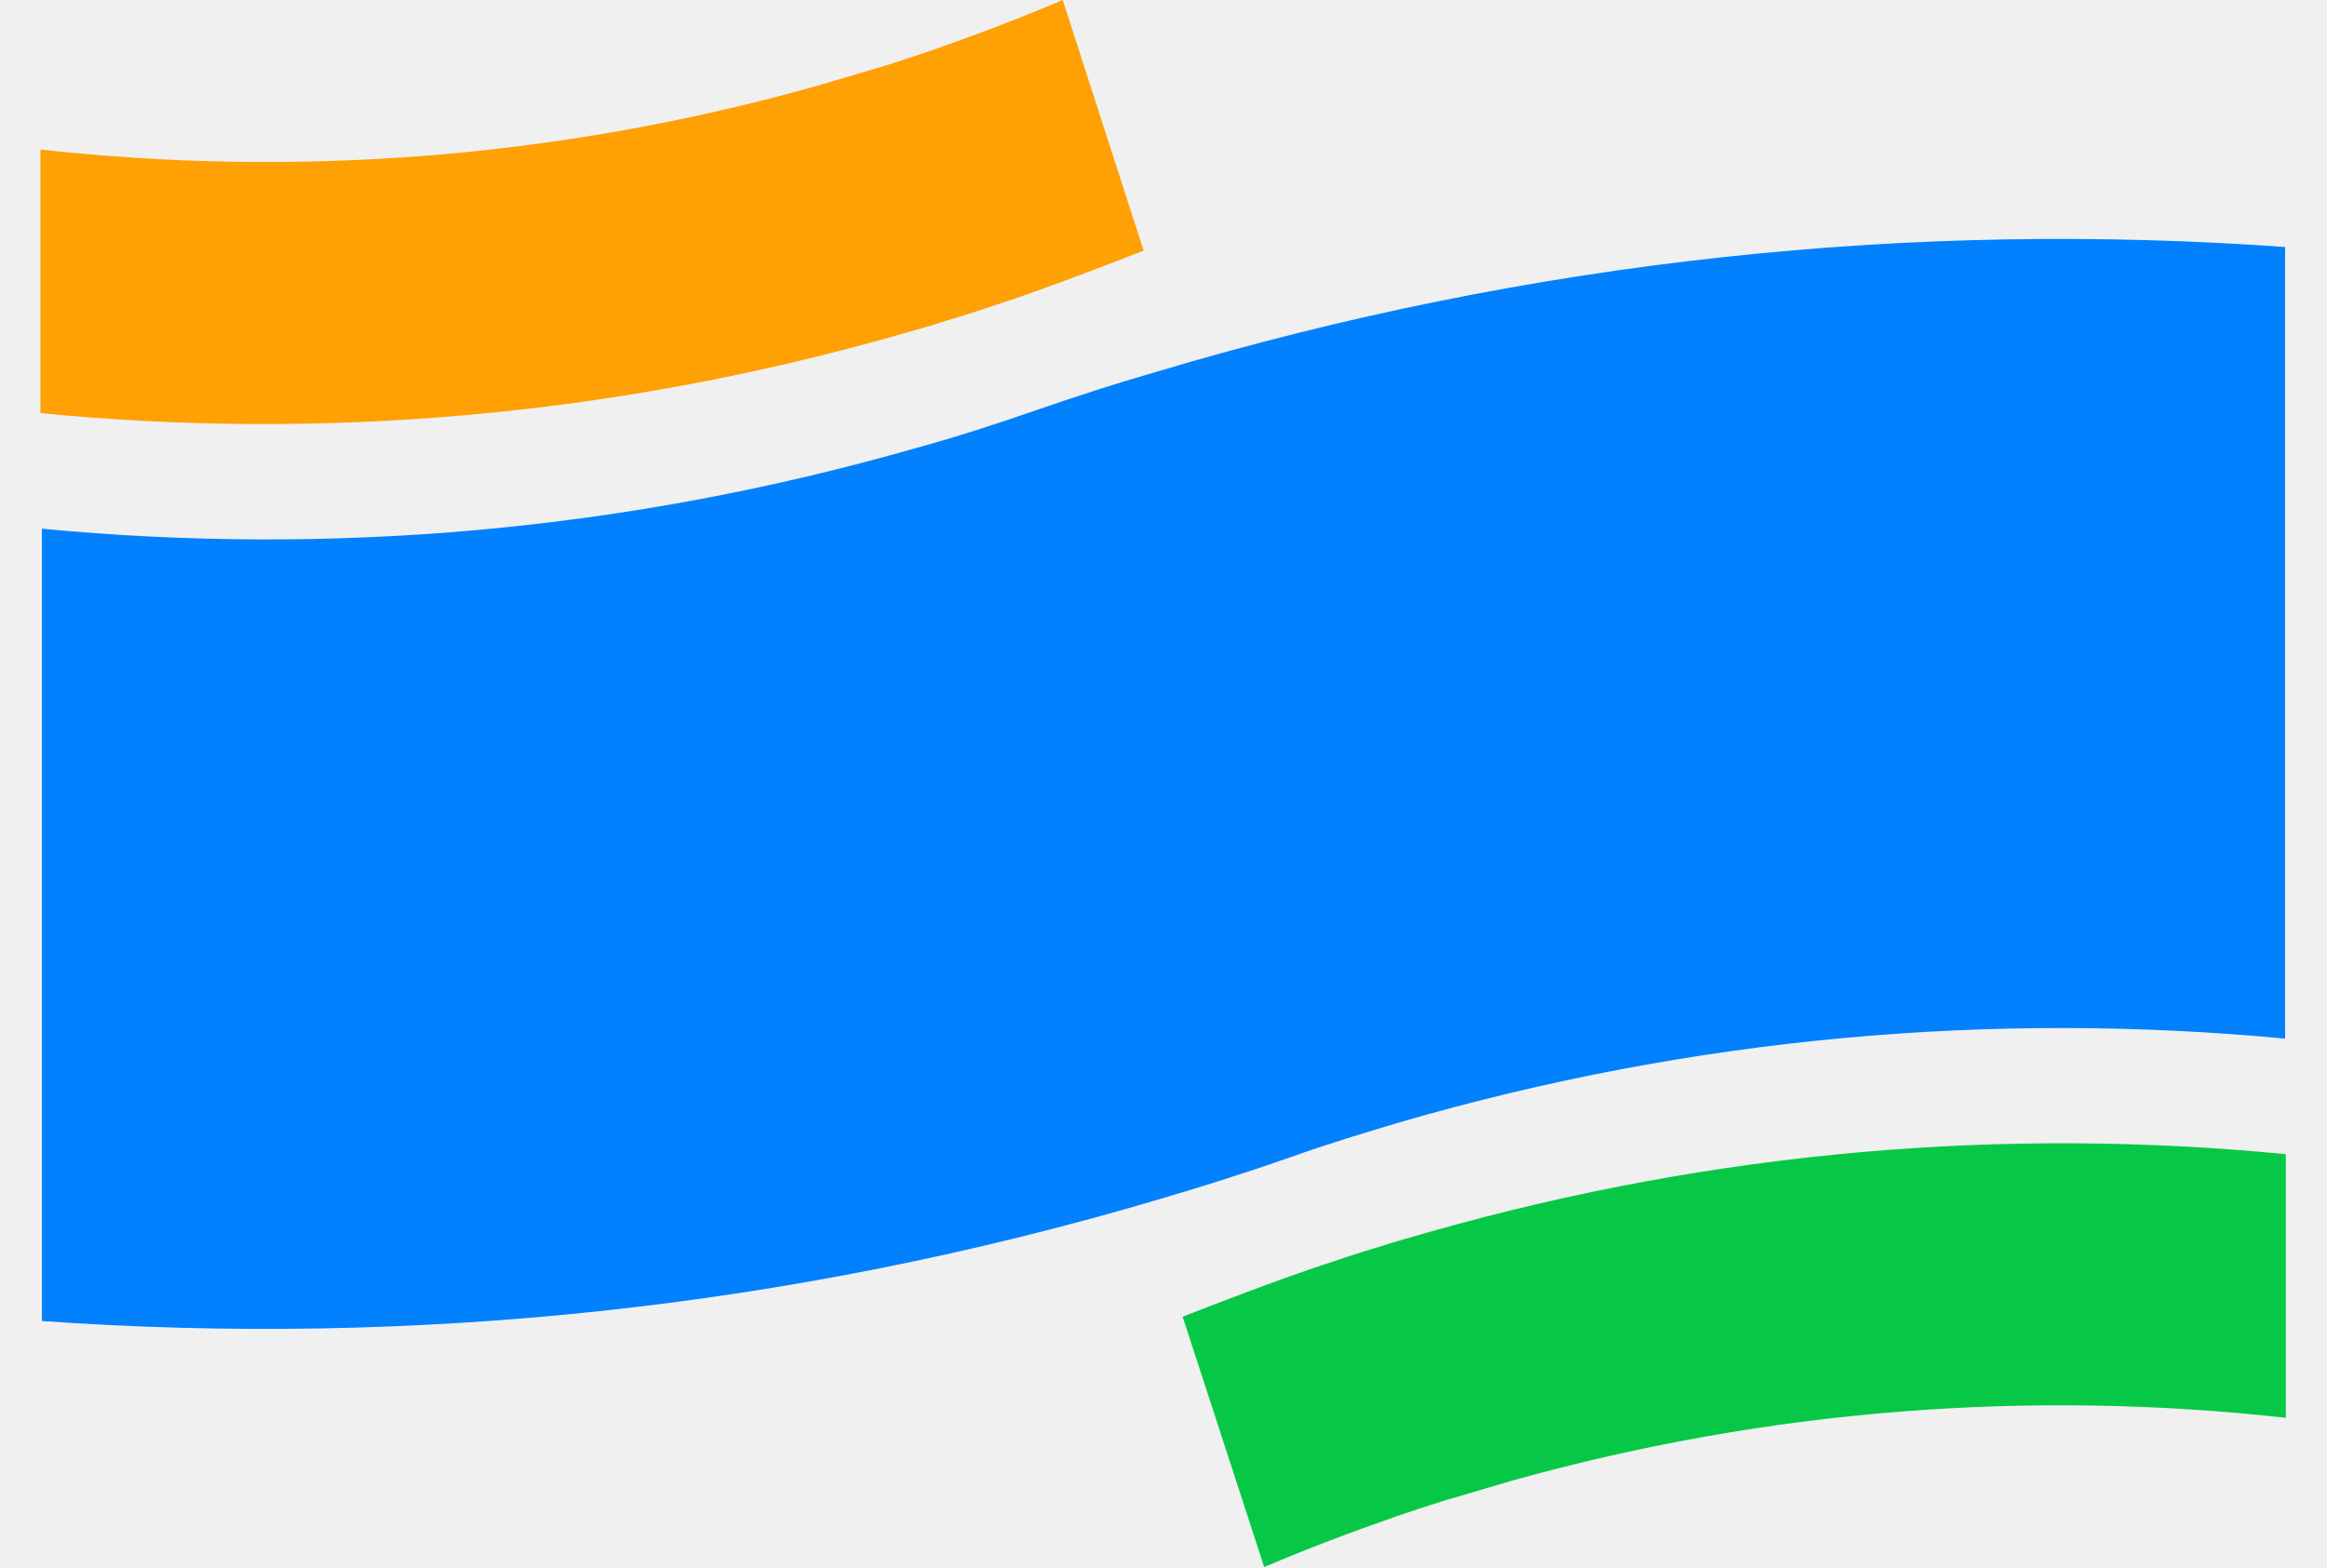
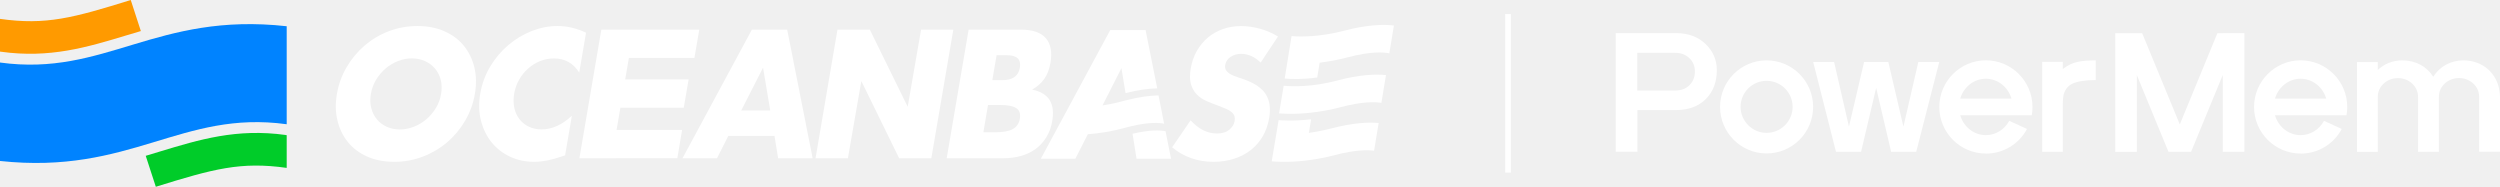
- <svg xmlns="http://www.w3.org/2000/svg" id="_图层_1" data-name=" 图层 1" viewBox="0 0 32.21 21.7">
+ <svg xmlns="http://www.w3.org/2000/svg" id="_图层_1" data-name="图层_1" version="1.1" viewBox="0 0 441.06 32.94">
  <defs>
    <style>
-       .cls-1 {
-         fill: #0181fd;
+       .st0 {
+         fill: #ff9a00;
      }

-       .cls-2 {
-         fill: #ffa005;
+       .st1 {
+         fill: #00cc29;
      }

-       .cls-3 {
-         fill: #07c846;
+       .st2 {
+         fill: #fff;
+       }
+ 
+       .st3 {
+         fill: #0083ff;
      }
    </style>
  </defs>
-   <path class="cls-3" d="M17.49,21.7c.61-.26,1.22-.49,1.85-.71,.3-.1,.59-.2,.88-.28,.24-.07,.47-.14,.71-.21,3.58-1,7.2-1.26,10.71-.87v-3.65c-3.88-.38-7.88-.05-11.83,1.07-.24,.07-.47,.13-.71,.21-.31,.09-.63,.2-.93,.3-.61,.21-1.21,.44-1.8,.67l1.13,3.47h0Z" />
-   <path class="cls-1" d="M31.63,3.43V14.38c-4.02-.38-8.17-.03-12.26,1.16-.5,.15-1,.3-1.5,.48-.6,.21-1.2,.4-1.81,.58-5.16,1.53-10.39,2.05-15.48,1.69V7.32c3.98,.38,8.07,.04,12.11-1.12,.55-.15,1.1-.33,1.65-.52,.55-.19,1.1-.37,1.66-.53,5.21-1.56,10.49-2.1,15.63-1.73Z" />
-   <path class="cls-2" d="M14.71,0c-.61,.26-1.22,.49-1.85,.71-.3,.1-.59,.2-.88,.28-.24,.07-.47,.14-.71,.21-3.58,1-7.2,1.26-10.71,.87v3.65c3.88,.38,7.88,.05,11.83-1.07,.24-.07,.47-.13,.71-.21,.31-.09,.63-.2,.93-.3,.61-.21,1.21-.44,1.8-.67L14.71,0h0Z" />
+   <g>
+     <path class="st2" d="M132.65,5.23l-12.24,22.69h6.09l1.98-3.94h8.16l.64,3.94h6.09l-4.49-22.69h-6.24ZM130.77,19.49l3.85-7.55,1.27,7.55h-5.13Z" />
+     <path class="st2" d="M81.82,8.05c-.89-1.08-2.04-1.93-3.43-2.54-1.39-.61-2.97-.92-4.74-.92s-3.48.31-5.07.92c-1.59.61-3.01,1.46-4.27,2.54-1.25,1.08-2.31,2.35-3.16,3.81-.85,1.45-1.42,3.02-1.71,4.71-.29,1.69-.26,3.25.1,4.71.35,1.45.97,2.72,1.86,3.81.88,1.08,2.02,1.93,3.4,2.54,1.38.61,2.97.92,4.75.92s3.45-.31,5.05-.92c1.6-.61,3.03-1.46,4.3-2.54,1.26-1.08,2.32-2.35,3.17-3.81.85-1.46,1.42-3.02,1.71-4.71.29-1.68.26-3.25-.1-4.71-.35-1.45-.98-2.72-1.87-3.81M76.89,19.07c-.46.76-1.03,1.43-1.69,1.99-.67.56-1.4,1-2.21,1.31-.8.31-1.62.47-2.45.47s-1.6-.16-2.3-.47c-.69-.31-1.28-.75-1.74-1.31-.47-.56-.8-1.22-1-1.99-.2-.76-.22-1.59-.07-2.5.15-.9.46-1.73.92-2.5.46-.76,1.02-1.42,1.68-1.99.66-.56,1.39-1,2.19-1.31.8-.31,1.62-.47,2.45-.47s1.6.16,2.3.47c.69.31,1.28.75,1.76,1.31.48.56.82,1.22,1.02,1.99.2.76.22,1.6.07,2.5-.15.9-.46,1.74-.92,2.5" />
+     <polygon class="st2" points="120.34 22.92 108.78 22.92 109.45 19.01 120.63 19.01 121.49 14.01 110.3 14.01 110.95 10.22 122.51 10.22 123.37 5.23 106.09 5.23 102.22 27.92 119.5 27.91 120.34 22.92" />
+     <polygon class="st2" points="160.14 18.84 153.46 5.23 147.75 5.23 143.88 27.92 149.59 27.92 151.96 14.3 158.63 27.92 164.31 27.92 168.19 5.23 162.5 5.23 160.14 18.84" />
+     <path class="st2" d="M185.64,21.33c.12-.68.15-1.32.1-1.93-.05-.6-.22-1.14-.49-1.63s-.68-.89-1.19-1.22c-.52-.33-1.17-.58-1.96-.74.9-.52,1.62-1.16,2.15-1.91.53-.75.89-1.7,1.08-2.84.32-1.88.04-3.33-.83-4.33-.88-1-2.33-1.5-4.35-1.5h-9.26l-3.87,22.69h9.93c1.17,0,2.24-.14,3.22-.42.98-.28,1.84-.7,2.59-1.26.75-.56,1.37-1.25,1.87-2.08.5-.82.84-1.76,1.02-2.83M175.82,9.74h1.8c1.79,0,2.56.73,2.31,2.2-.25,1.46-1.27,2.2-3.06,2.2h-1.8l.75-4.39ZM178.69,22.77c-.69.38-1.75.57-3.19.57h-2.01l.82-4.82h2.01c1.44,0,2.43.19,2.99.57.56.38.76.99.62,1.84-.14.84-.56,1.46-1.25,1.84" />
+     <path class="st2" d="M219.68,14.07c-.44-.16-.88-.31-1.34-.45-.45-.14-.85-.31-1.2-.5-.35-.19-.61-.42-.8-.68-.19-.26-.25-.59-.18-.99.1-.58.41-1.05.94-1.41.53-.36,1.16-.54,1.9-.54.58,0,1.16.13,1.74.38.58.25,1.13.64,1.67,1.16l3.06-4.6c-.99-.6-2.04-1.06-3.18-1.37-1.13-.31-2.24-.47-3.33-.47-1.17,0-2.25.18-3.25.54-1,.36-1.89.87-2.65,1.52-.76.65-1.4,1.44-1.92,2.35-.52.91-.87,1.93-1.06,3.05-.19,1.12-.18,2.05.03,2.78.22.73.56,1.34,1.03,1.82.47.48,1.04.87,1.7,1.16.66.29,1.34.56,2.03.8.58.22,1.08.42,1.49.6.41.18.73.38.96.59.24.21.39.44.47.69.07.25.08.55.02.89-.1.56-.41,1.06-.94,1.5-.53.44-1.26.66-2.2.66-.82,0-1.61-.19-2.38-.57-.77-.38-1.52-.96-2.24-1.75l-3.26,4.76c2.08,1.71,4.51,2.56,7.29,2.56,1.34,0,2.57-.19,3.69-.56,1.12-.37,2.11-.89,2.95-1.56.84-.67,1.54-1.48,2.08-2.42.54-.94.91-2,1.11-3.16.29-1.73.1-3.12-.58-4.2-.68-1.07-1.9-1.93-3.66-2.57" />
+     <path class="st2" d="M98.34,4.59c-1.54,0-3.05.3-4.55.89-1.5.59-2.87,1.42-4.11,2.47-1.24,1.05-2.3,2.31-3.18,3.76-.88,1.46-1.47,3.05-1.77,4.8-.3,1.75-.25,3.35.14,4.83.39,1.48,1.02,2.75,1.9,3.82.88,1.07,1.96,1.91,3.25,2.5,1.29.59,2.69.89,4.21.89.74,0,1.5-.08,2.28-.23.78-.15,1.64-.39,2.57-.71l.62-.21,1.19-6.98c-1.73,1.61-3.51,2.41-5.34,2.41-.84,0-1.59-.16-2.25-.48-.66-.32-1.22-.76-1.65-1.32-.44-.56-.74-1.22-.91-1.99-.17-.76-.18-1.59-.03-2.5.15-.88.44-1.71.87-2.47.43-.76.96-1.42,1.58-1.97.62-.55,1.32-.99,2.1-1.31.78-.32,1.6-.48,2.46-.48,1.94,0,3.43.83,4.47,2.5l1.2-7.04c-.86-.4-1.7-.7-2.51-.89-.81-.19-1.66-.29-2.53-.29" />
+     <path class="st2" d="M205.63,23.15c-.93-.18-2.74-.29-5.82.45l.7,4.4h6.09l-.97-4.85Z" />
+     <path class="st2" d="M205.38,21.83l-.99-5c-1.47.03-3.32.25-5.6.83-.25.06-.51.13-.77.2-1.27.35-2.44.58-3.51.74l3.34-6.58.72,4.4c2.29-.58,4.13-.8,5.6-.83l-2.06-10.28h-6.24l-12.24,22.69h6.09l2.2-4.32c1.83-.13,4.06-.45,6.58-1.14.37-.1.72-.19,1.05-.27,3.09-.73,4.9-.63,5.82-.45" />
+     <g>
+       <path class="st2" d="M235.96,14.2c-4.53,1.19-7.98,1.07-9.49.93l-.81,4.88c.43.03.93.06,1.5.07,2.23.04,5.51-.16,9.46-1.2,3.75-.98,5.96-.92,7.09-.73l.81-4.9c-1.9-.2-4.67-.08-8.58.95" />
+       <path class="st2" d="M237.13,5.42c-4.33,1.13-7.67,1.08-9.27.95l-1.21,7.49c1.06.1,3.07.18,5.74-.19l.43-2.61c1.5-.18,3.17-.48,4.99-.96,4-1.05,6.24-.91,7.3-.69l.81-4.91c-1.91-.23-4.74-.14-8.79.92" />
+       <path class="st2" d="M234.86,22.66c-1.43.37-2.76.62-3.94.78l.39-2.39c-1.66.19-3.1.24-4.26.21-.56,0-1.05-.04-1.47-.07l-1.22,7.27c.47.04,1.04.08,1.71.09,2.23.04,5.51-.16,9.46-1.2,3.53-.92,5.7-.92,6.89-.76l.81-4.89c-1.9-.17-4.61-.02-8.37.96" />
+     </g>
+   </g>
+   <g>
+     <path class="st3" d="M0,11.03c18.57,2.56,27.53-8.96,50.58-6.4v17.29C32.01,19.36,23.05,30.88,0,28.4V11.03Z" />
+     <path class="st0" d="M23.08,0C12.94,3.15,8.11,4.48,0,3.33v5.77l.2.03c8.6,1.19,15.16-.79,22.1-2.89.84-.25,1.69-.51,2.55-.76l-1.78-5.47Z" />
+     <path class="st1" d="M50.36,23.81c-8.61-1.19-15.18.81-22.14,2.92-.82.25-1.66.5-2.51.76l1.78,5.46c10.14-3.15,14.98-4.48,23.09-3.33v-5.77l-.21-.03Z" />
+   </g>
+   <rect class="st2" x="265.55" y="2.48" width="1" height="27.97" />
+   <g>
+     <path class="st2" d="M441.01,16.41s0-.03,0-.04c0-.04-.01-.09-.02-.13-.37-3.24-2.94-5.59-6.38-5.59-2.29,0-4.2,1.11-5.33,2.89-1.11-1.77-3.07-2.89-5.45-2.89-1.72,0-3.21.63-4.33,1.69v-1.39h-3.67v15.84h3.67v-.95h0v-8.79c0-1.8,1.59-3.27,3.55-3.27s3.55,1.47,3.55,3.27v9.73h0s.41,0,.41,0h3.27v-.95h0v-8.79c0-1.8,1.59-3.27,3.55-3.27s3.55,1.47,3.55,3.27v9.73h0s.41,0,.41,0h3.27v-9.73c0-.23-.02-.44-.05-.65Z" />
+     <polygon class="st2" points="392.15 5.86 391.2 5.86 384.57 21.95 377.93 5.86 376.99 5.86 373.94 5.86 373.18 5.86 373.18 26.79 376.99 26.79 376.99 13.25 382.57 26.78 382.58 26.78 386.56 26.78 392.15 13.23 392.15 26.78 395.96 26.78 395.96 5.85 392.15 5.85 392.15 5.86" />
+     <path class="st2" d="M350.36,10.64c-4.53,0-8.22,3.7-8.22,8.23s3.68,8.22,8.22,8.22h0s.01.01.01.01c3.04,0,5.81-1.66,7.24-4.35l-3.13-1.43c-.85,1.56-2.41,2.52-4.13,2.52-2,0-3.8-1.33-4.46-3.32l-.06-.18h12.62c.09-.49.13-.99.13-1.47,0-4.54-3.7-8.23-8.23-8.23ZM345.83,17.39l.06-.18c.67-1.99,2.46-3.32,4.46-3.32h0c2,0,3.8,1.33,4.46,3.32l.06.18h-9.05Z" />
+     <path class="st2" d="M311.67,10.65c-4.53,0-8.21,3.68-8.21,8.21s3.68,8.21,8.21,8.21,8.21-3.68,8.21-8.21-3.68-8.21-8.21-8.21ZM311.67,23.44c-2.52,0-4.59-2.06-4.59-4.59s2.05-4.59,4.59-4.59,4.59,2.06,4.59,4.59-2.06,4.59-4.59,4.59Z" />
+     <path class="st2" d="M364.16,12.02l-.23.16v-1.26h-3.64v15.84h0s0,.02,0,.02h3.64v-8.51c0-.57.04-1.06.12-1.46.08-.4.26-.79.5-1.16.26-.37.62-.67,1.06-.88.43-.21,1.02-.37,1.72-.48.67-.11,1.48-.17,2.41-.17v-3.47c-1.4,0-2.51.1-3.3.29-.81.18-1.58.55-2.29,1.08Z" />
+     <path class="st2" d="M295.67,5.85h-10.62v20.92h3.83v-7.35h6.8c2.21,0,3.96-.65,5.26-1.94,1.29-1.29,1.95-2.99,1.95-5.1,0-1.82-.67-3.36-2-4.63-1.33-1.27-3.08-1.91-5.22-1.91ZM298.07,15.03c-.64.63-1.48.94-2.52.94h-6.7v-6.65h6.69c1.03,0,1.86.32,2.51.94.65.63.97,1.4.97,2.36s-.32,1.78-.95,2.4Z" />
+     <polygon class="st2" points="335.81 22.34 333.15 10.94 328.87 10.94 326.2 22.34 323.58 10.94 319.89 10.94 323.91 26.78 328.34 26.78 331 15.5 333.64 26.78 338.07 26.78 342.13 10.94 338.44 10.94 335.81 22.34" />
+     <path class="st2" d="M405.89,10.64c-4.53,0-8.22,3.7-8.22,8.23s3.68,8.22,8.22,8.22h0s.01.01.01.01c3.04,0,5.81-1.66,7.24-4.35l-3.13-1.43c-.85,1.56-2.41,2.52-4.13,2.52-2,0-3.8-1.33-4.46-3.32l-.06-.18h12.62c.09-.49.13-.99.13-1.47,0-4.54-3.7-8.23-8.23-8.23ZM401.36,17.39l.06-.18c.67-1.99,2.46-3.32,4.46-3.32h0c2,0,3.8,1.33,4.46,3.32l.06.18h-9.05Z" />
+   </g>
</svg>
